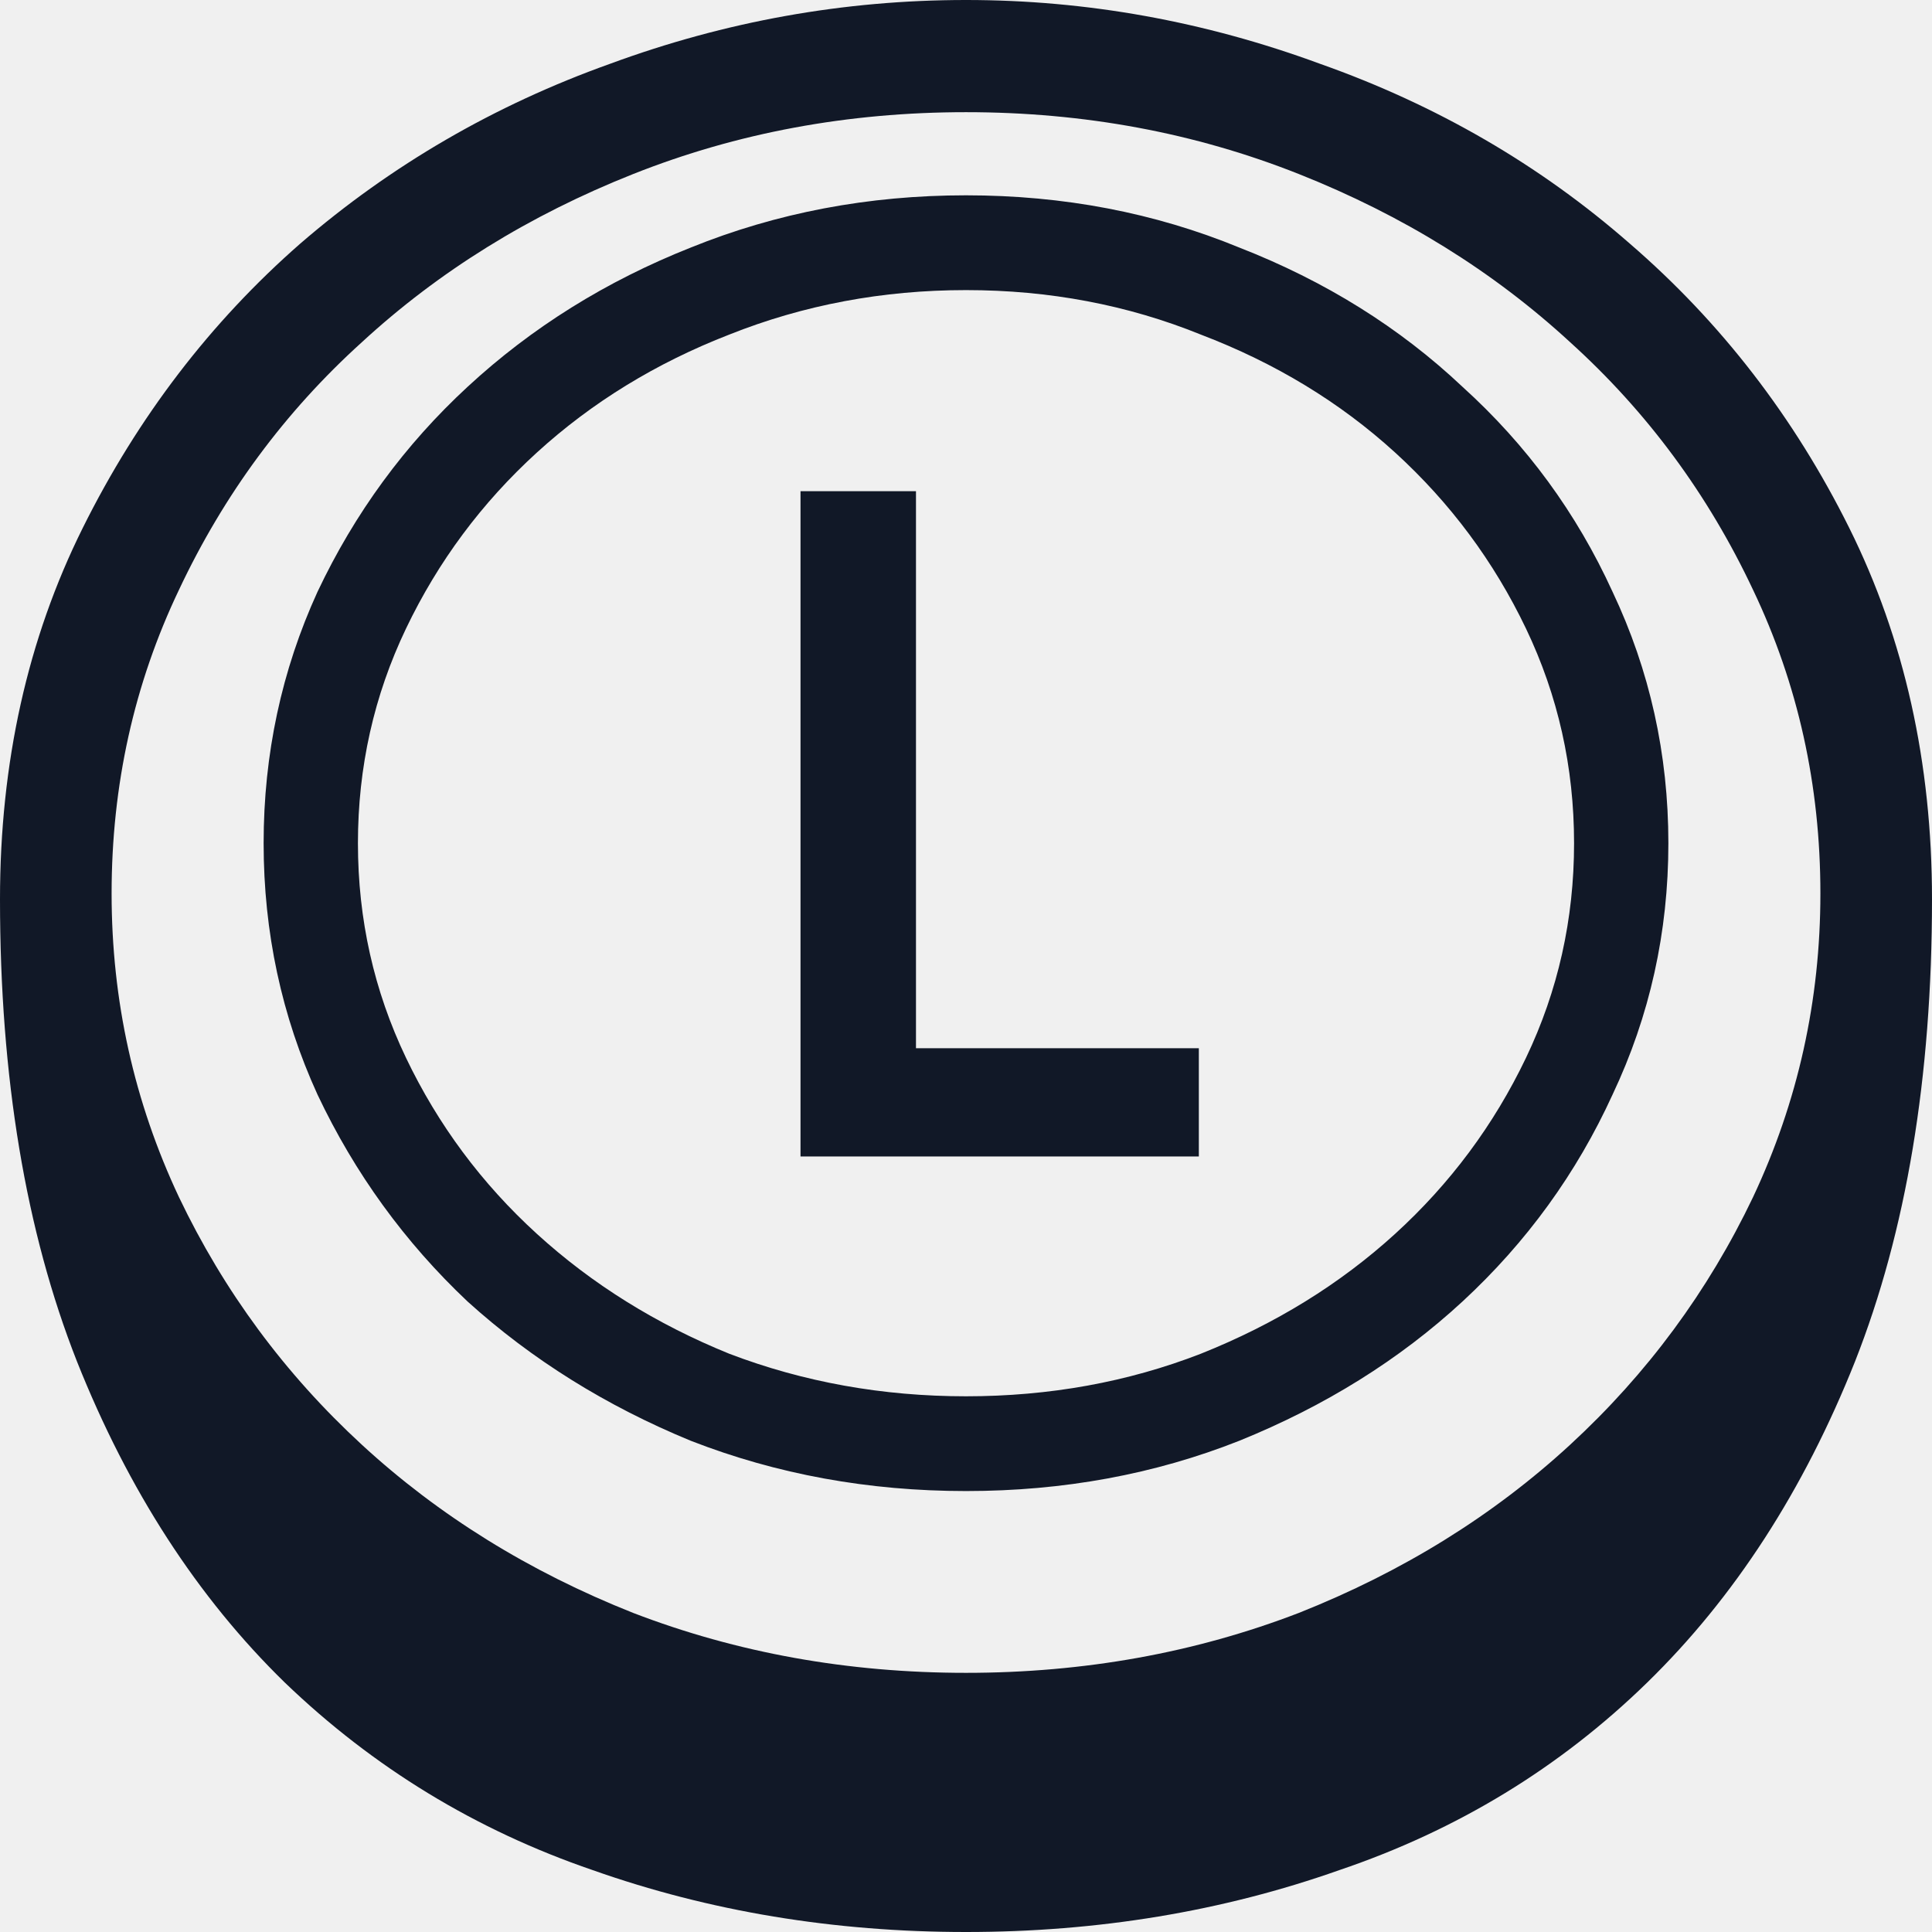
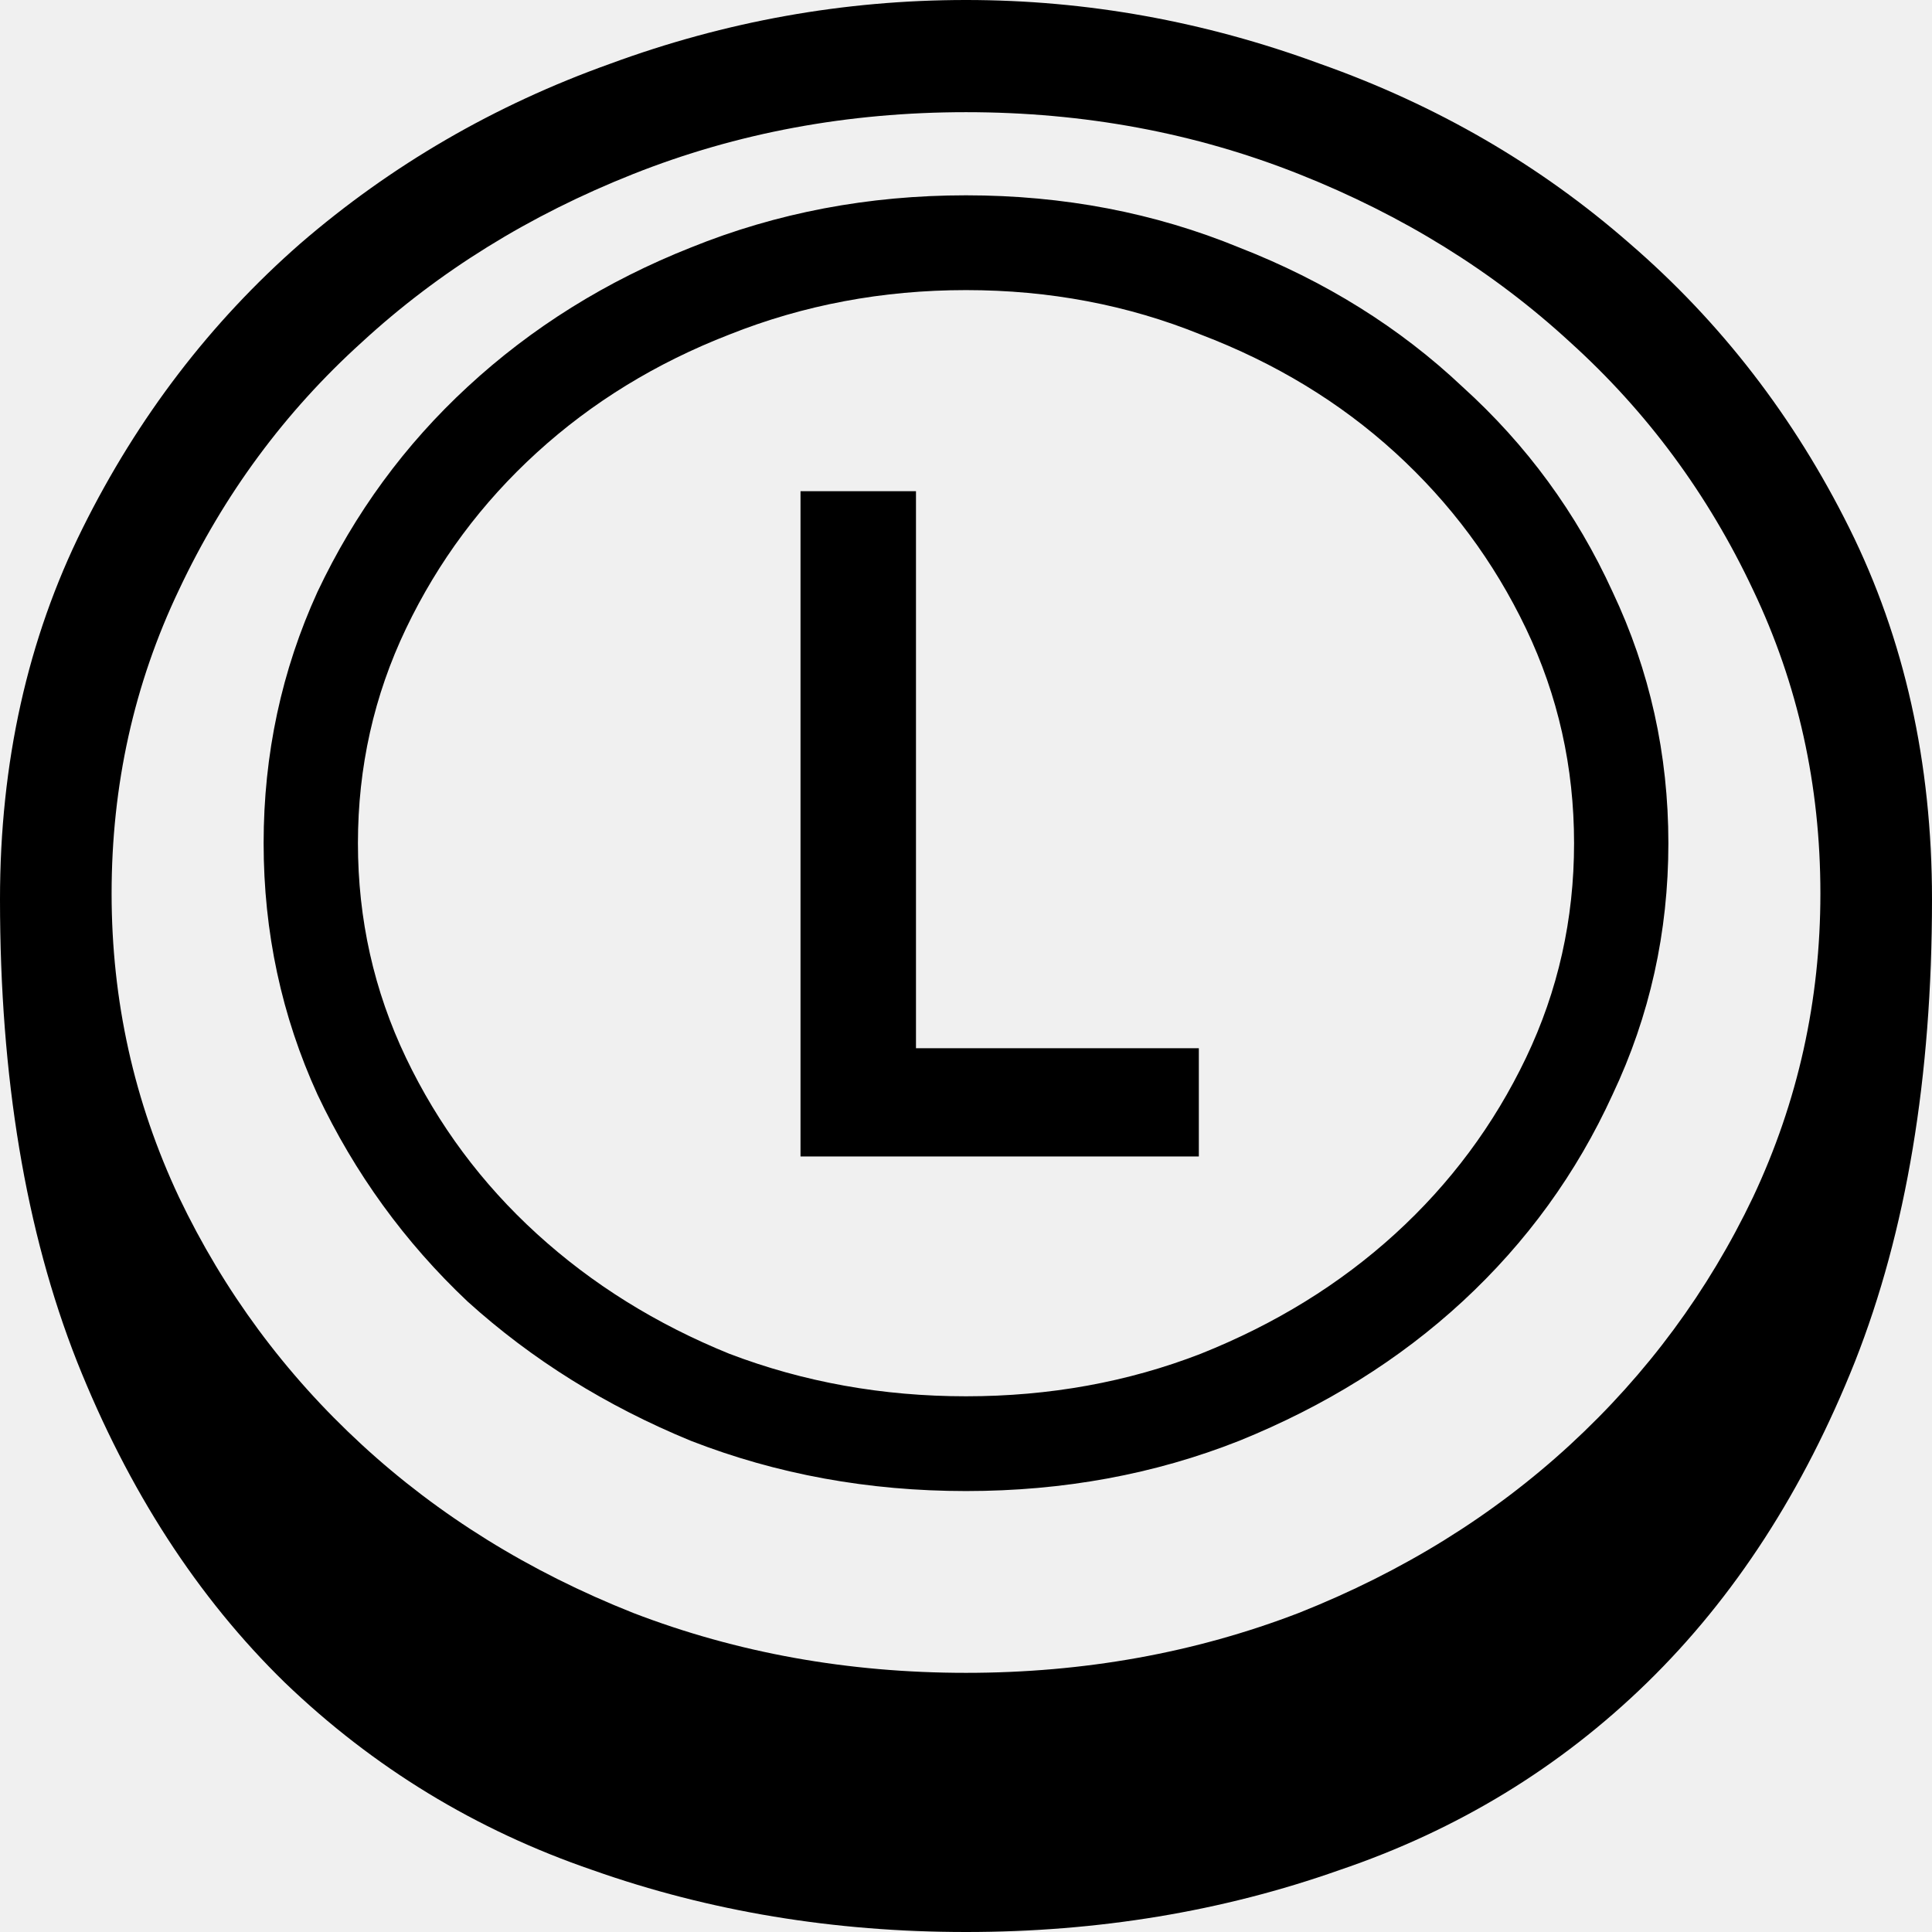
<svg xmlns="http://www.w3.org/2000/svg" width="64" height="64" viewBox="0 0 64 64" fill="none">
  <g clip-path="url(#clip0_1008_114)">
-     <path d="M30.343 16.272V34.723H39.713V38.31H26.518V16.272H30.343ZM32 55.415C35.91 55.415 39.586 54.753 43.028 53.429C46.47 52.063 49.466 50.205 52.016 47.856C54.566 45.507 56.584 42.773 58.072 39.656C59.559 36.495 60.303 33.142 60.303 29.598C60.303 26.01 59.559 22.657 58.072 19.54C56.584 16.379 54.566 13.646 52.016 11.339C49.466 8.99 46.47 7.132 43.028 5.766C39.586 4.399 35.91 3.716 32 3.716C28.09 3.716 24.414 4.399 20.972 5.766C17.53 7.132 14.534 8.99 11.984 11.339C9.434 13.646 7.416 16.379 5.928 19.54C4.441 22.657 3.697 26.01 3.697 29.598C3.697 33.142 4.441 36.495 5.928 39.656C7.416 42.773 9.434 45.507 11.984 47.856C14.534 50.205 17.53 52.063 20.972 53.429C24.414 54.753 28.09 55.415 32 55.415ZM32 0C35.995 0 39.904 0.705 43.729 2.114C47.596 3.481 51.017 5.467 53.992 8.072C57.009 10.677 59.432 13.816 61.259 17.489C63.086 21.163 64 25.263 64 29.79C64 35.684 63.15 40.788 61.45 45.101C59.75 49.372 57.456 52.917 54.566 55.736C51.676 58.555 48.276 60.626 44.367 61.95C40.499 63.317 36.377 64 32 64C27.623 64 23.501 63.317 19.634 61.95C15.766 60.626 12.367 58.555 9.434 55.736C6.544 52.917 4.25 49.372 2.55 45.101C0.85 40.788 0 35.684 0 29.79C0 25.263 0.914 21.163 2.741 17.489C4.568 13.816 6.969 10.677 9.944 8.072C12.961 5.467 16.383 3.481 20.207 2.114C24.032 0.705 27.963 0 32 0ZM32 6.47C35.23 6.47 38.247 7.047 41.052 8.2C43.899 9.311 46.364 10.848 48.446 12.813C50.571 14.735 52.228 16.998 53.418 19.604C54.651 22.209 55.267 24.985 55.267 27.932C55.267 30.879 54.651 33.655 53.418 36.26C52.228 38.865 50.571 41.151 48.446 43.115C46.364 45.037 43.899 46.575 41.052 47.728C38.247 48.838 35.23 49.393 32 49.393C28.77 49.393 25.732 48.838 22.884 47.728C20.08 46.575 17.615 45.037 15.49 43.115C13.408 41.151 11.75 38.865 10.518 36.26C9.328 33.655 8.733 30.879 8.733 27.932C8.733 24.985 9.328 22.209 10.518 19.604C11.75 16.998 13.408 14.735 15.49 12.813C17.615 10.848 20.08 9.311 22.884 8.2C25.732 7.047 28.77 6.47 32 6.47ZM32 9.61C29.238 9.61 26.624 10.101 24.159 11.083C21.737 12.023 19.612 13.325 17.785 14.991C15.957 16.657 14.513 18.6 13.45 20.821C12.388 23.042 11.857 25.412 11.857 27.932C11.857 30.452 12.388 32.822 13.45 35.043C14.513 37.264 15.957 39.207 17.785 40.873C19.612 42.538 21.737 43.862 24.159 44.845C26.624 45.785 29.238 46.254 32 46.254C34.762 46.254 37.355 45.785 39.777 44.845C42.242 43.862 44.388 42.538 46.215 40.873C48.042 39.207 49.487 37.264 50.55 35.043C51.612 32.822 52.143 30.452 52.143 27.932C52.143 25.412 51.612 23.042 50.55 20.821C49.487 18.6 48.042 16.657 46.215 14.991C44.388 13.325 42.242 12.023 39.777 11.083C37.355 10.101 34.762 9.61 32 9.61Z" fill="#111827" />
+     <path d="M30.343 16.272V34.723H39.713V38.31H26.518V16.272H30.343ZM32 55.415C35.91 55.415 39.586 54.753 43.028 53.429C46.47 52.063 49.466 50.205 52.016 47.856C54.566 45.507 56.584 42.773 58.072 39.656C59.559 36.495 60.303 33.142 60.303 29.598C60.303 26.01 59.559 22.657 58.072 19.54C56.584 16.379 54.566 13.646 52.016 11.339C49.466 8.99 46.47 7.132 43.028 5.766C39.586 4.399 35.91 3.716 32 3.716C28.09 3.716 24.414 4.399 20.972 5.766C17.53 7.132 14.534 8.99 11.984 11.339C9.434 13.646 7.416 16.379 5.928 19.54C4.441 22.657 3.697 26.01 3.697 29.598C3.697 33.142 4.441 36.495 5.928 39.656C7.416 42.773 9.434 45.507 11.984 47.856C14.534 50.205 17.53 52.063 20.972 53.429C24.414 54.753 28.09 55.415 32 55.415ZM32 0C35.995 0 39.904 0.705 43.729 2.114C47.596 3.481 51.017 5.467 53.992 8.072C57.009 10.677 59.432 13.816 61.259 17.489C63.086 21.163 64 25.263 64 29.79C64 35.684 63.15 40.788 61.45 45.101C59.75 49.372 57.456 52.917 54.566 55.736C51.676 58.555 48.276 60.626 44.367 61.95C40.499 63.317 36.377 64 32 64C27.623 64 23.501 63.317 19.634 61.95C15.766 60.626 12.367 58.555 9.434 55.736C6.544 52.917 4.25 49.372 2.55 45.101C0.85 40.788 0 35.684 0 29.79C0 25.263 0.914 21.163 2.741 17.489C4.568 13.816 6.969 10.677 9.944 8.072C12.961 5.467 16.383 3.481 20.207 2.114C24.032 0.705 27.963 0 32 0ZM32 6.47C35.23 6.47 38.247 7.047 41.052 8.2C43.899 9.311 46.364 10.848 48.446 12.813C50.571 14.735 52.228 16.998 53.418 19.604C54.651 22.209 55.267 24.985 55.267 27.932C55.267 30.879 54.651 33.655 53.418 36.26C52.228 38.865 50.571 41.151 48.446 43.115C46.364 45.037 43.899 46.575 41.052 47.728C38.247 48.838 35.23 49.393 32 49.393C28.77 49.393 25.732 48.838 22.884 47.728C20.08 46.575 17.615 45.037 15.49 43.115C13.408 41.151 11.75 38.865 10.518 36.26C9.328 33.655 8.733 30.879 8.733 27.932C8.733 24.985 9.328 22.209 10.518 19.604C11.75 16.998 13.408 14.735 15.49 12.813C17.615 10.848 20.08 9.311 22.884 8.2C25.732 7.047 28.77 6.47 32 6.47ZM32 9.61C29.238 9.61 26.624 10.101 24.159 11.083C21.737 12.023 19.612 13.325 17.785 14.991C15.957 16.657 14.513 18.6 13.45 20.821C12.388 23.042 11.857 25.412 11.857 27.932C11.857 30.452 12.388 32.822 13.45 35.043C14.513 37.264 15.957 39.207 17.785 40.873C19.612 42.538 21.737 43.862 24.159 44.845C26.624 45.785 29.238 46.254 32 46.254C34.762 46.254 37.355 45.785 39.777 44.845C42.242 43.862 44.388 42.538 46.215 40.873C48.042 39.207 49.487 37.264 50.55 35.043C51.612 32.822 52.143 30.452 52.143 27.932C52.143 25.412 51.612 23.042 50.55 20.821C49.487 18.6 48.042 16.657 46.215 14.991C44.388 13.325 42.242 12.023 39.777 11.083C37.355 10.101 34.762 9.61 32 9.61Z" fill="#000000" />
  </g>
  <defs>
    <clipPath id="clip0_1008_114">
      <rect width="64" height="64" fill="white" />
    </clipPath>
  </defs>
</svg>
